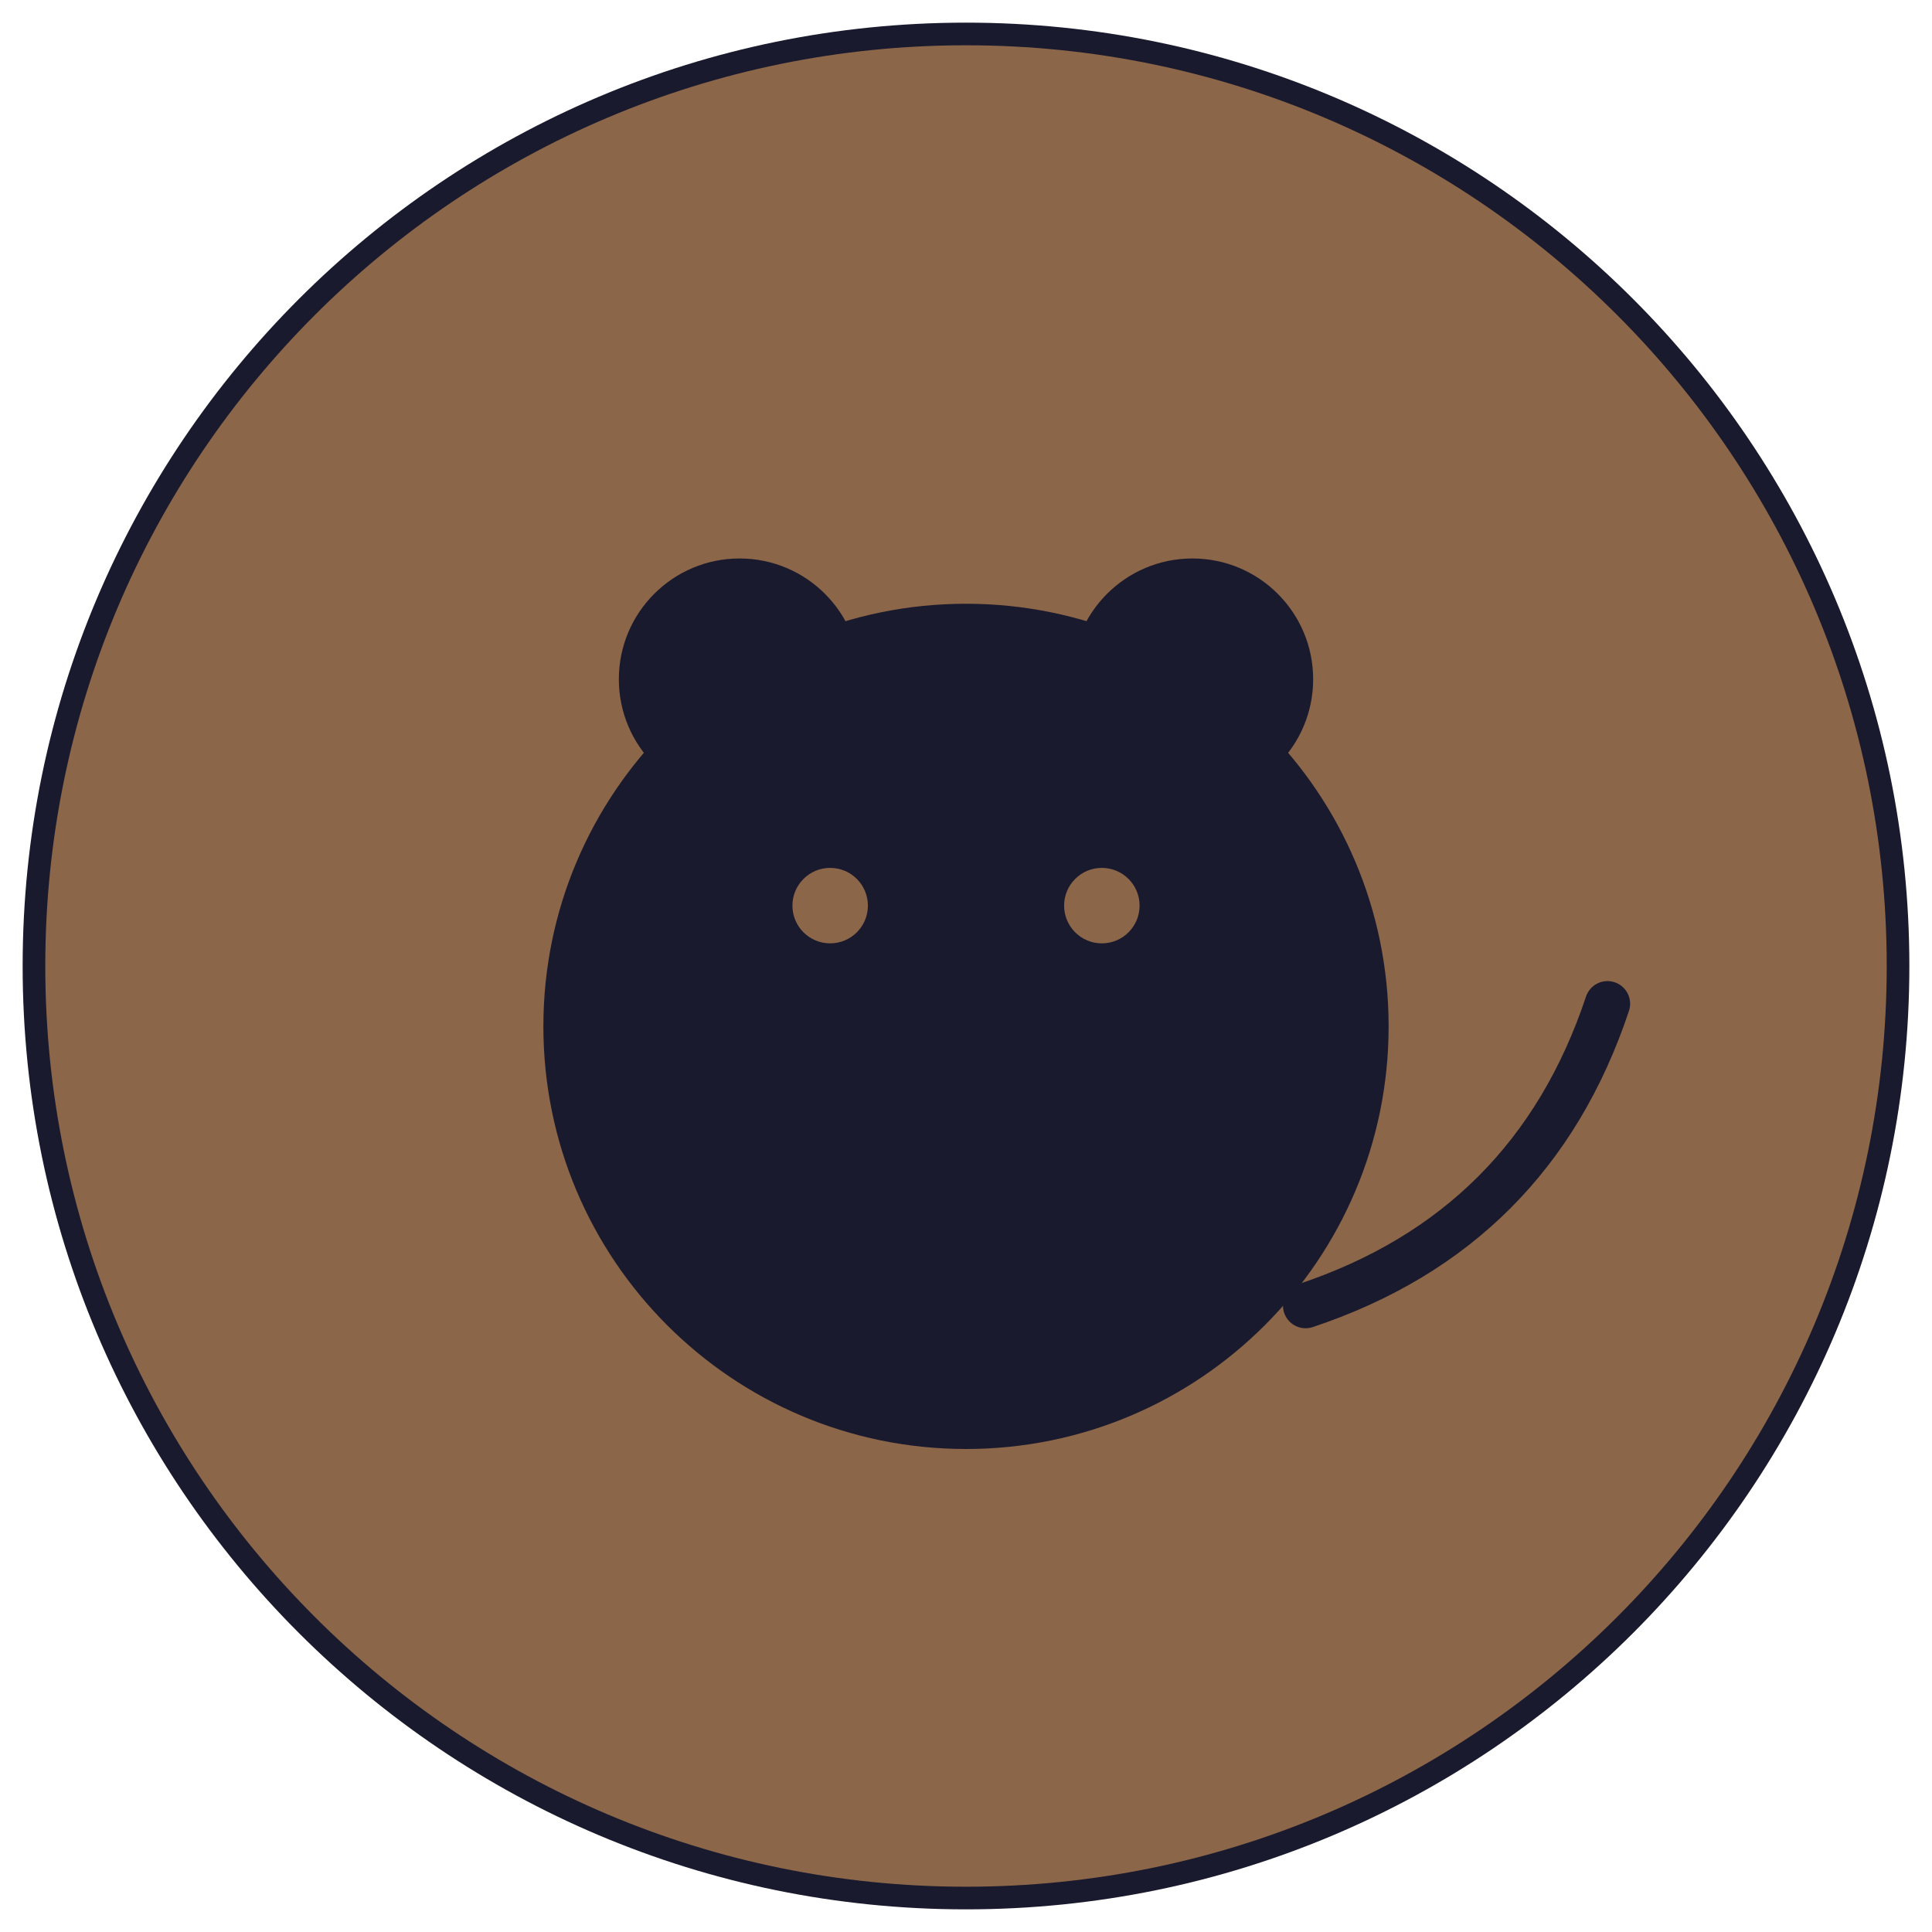
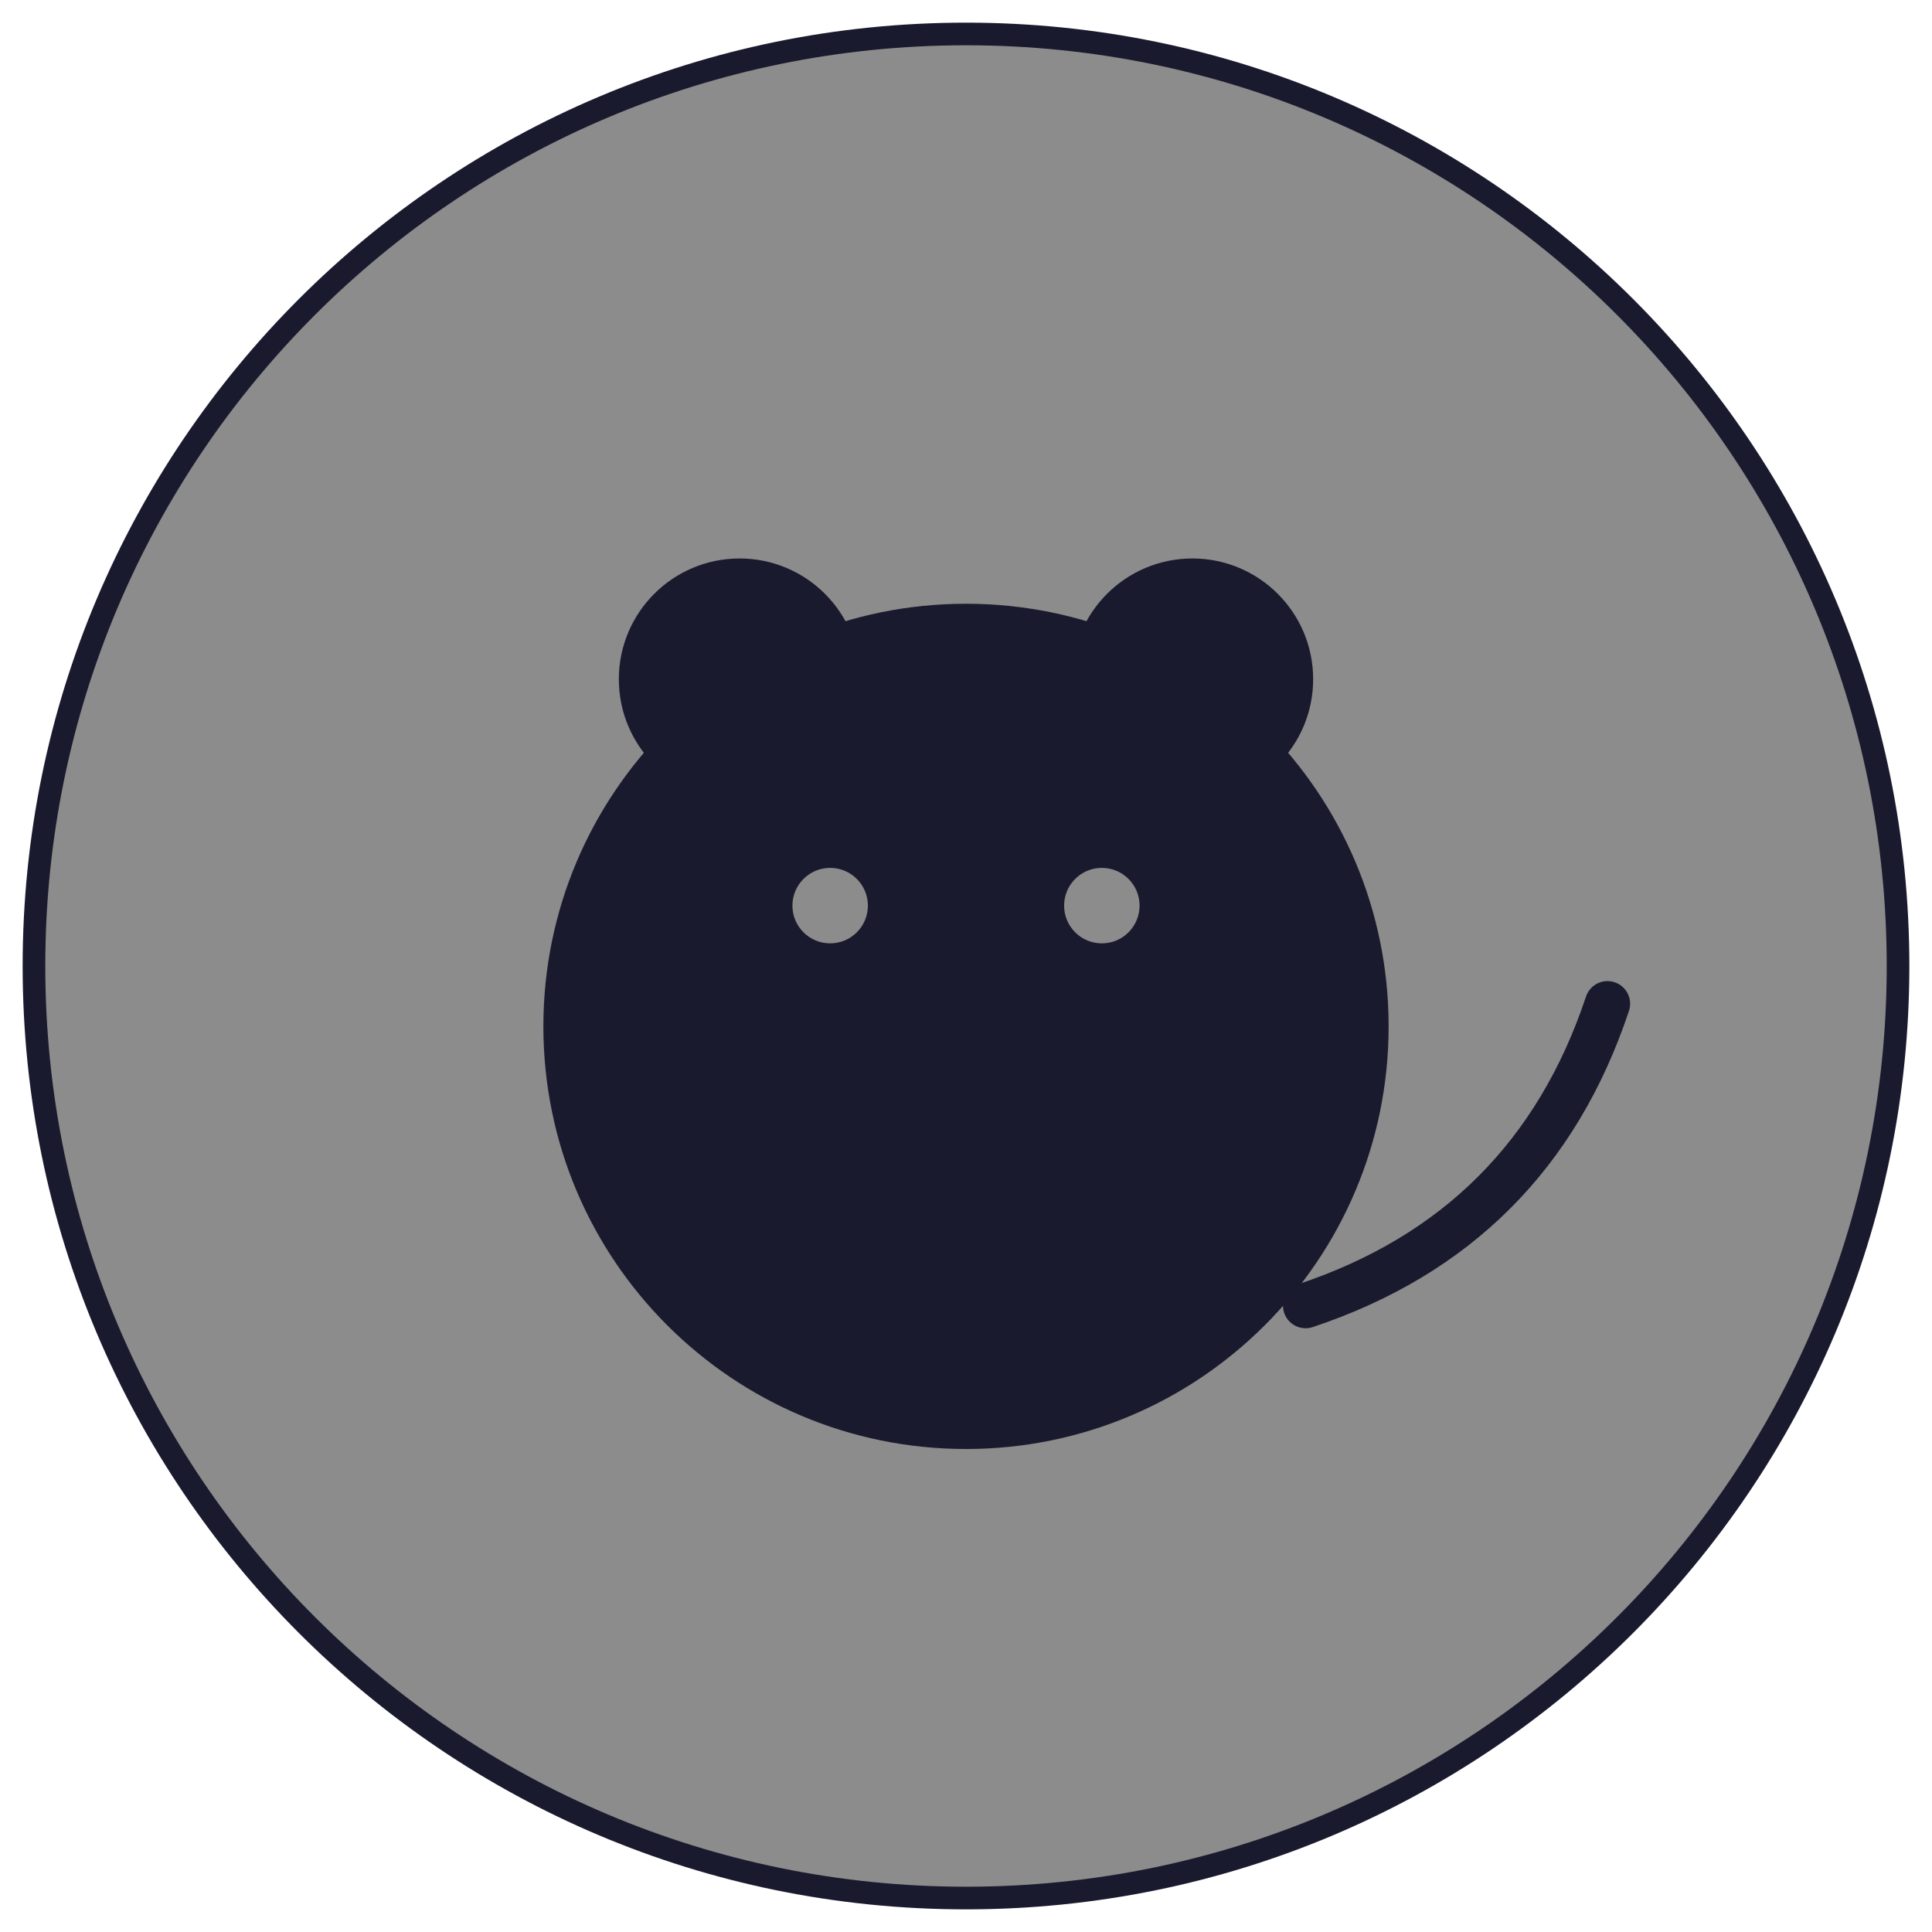
<svg xmlns="http://www.w3.org/2000/svg" viewBox="0 0 256 256">
  <circle cx="128" cy="128" r="125" fill="#1a1a2e" />
-   <circle cx="128" cy="128" r="122" fill="#8C6648" />
+   <circle cx="128" cy="128" r="122" fill="#8C8C8C" />
  <circle cx="128" cy="136" r="56" fill="#1a1a2e" />
  <circle cx="98" cy="90" r="16" fill="#1a1a2e" />
  <circle cx="158" cy="90" r="16" fill="#1a1a2e" />
-   <circle cx="110" cy="120" r="5" fill="#8C6648" />
-   <circle cx="146" cy="120" r="5" fill="#8C6648" />
+   <circle cx="110" cy="120" r="5" fill="#8C8C8C" />
+   <circle cx="146" cy="120" r="5" fill="#8C8C8C" />
  <path d="M 173 173 q 30 -10 40 -40" stroke="#1a1a2e" stroke-width="6" fill="none" stroke-linecap="round" />
</svg>
